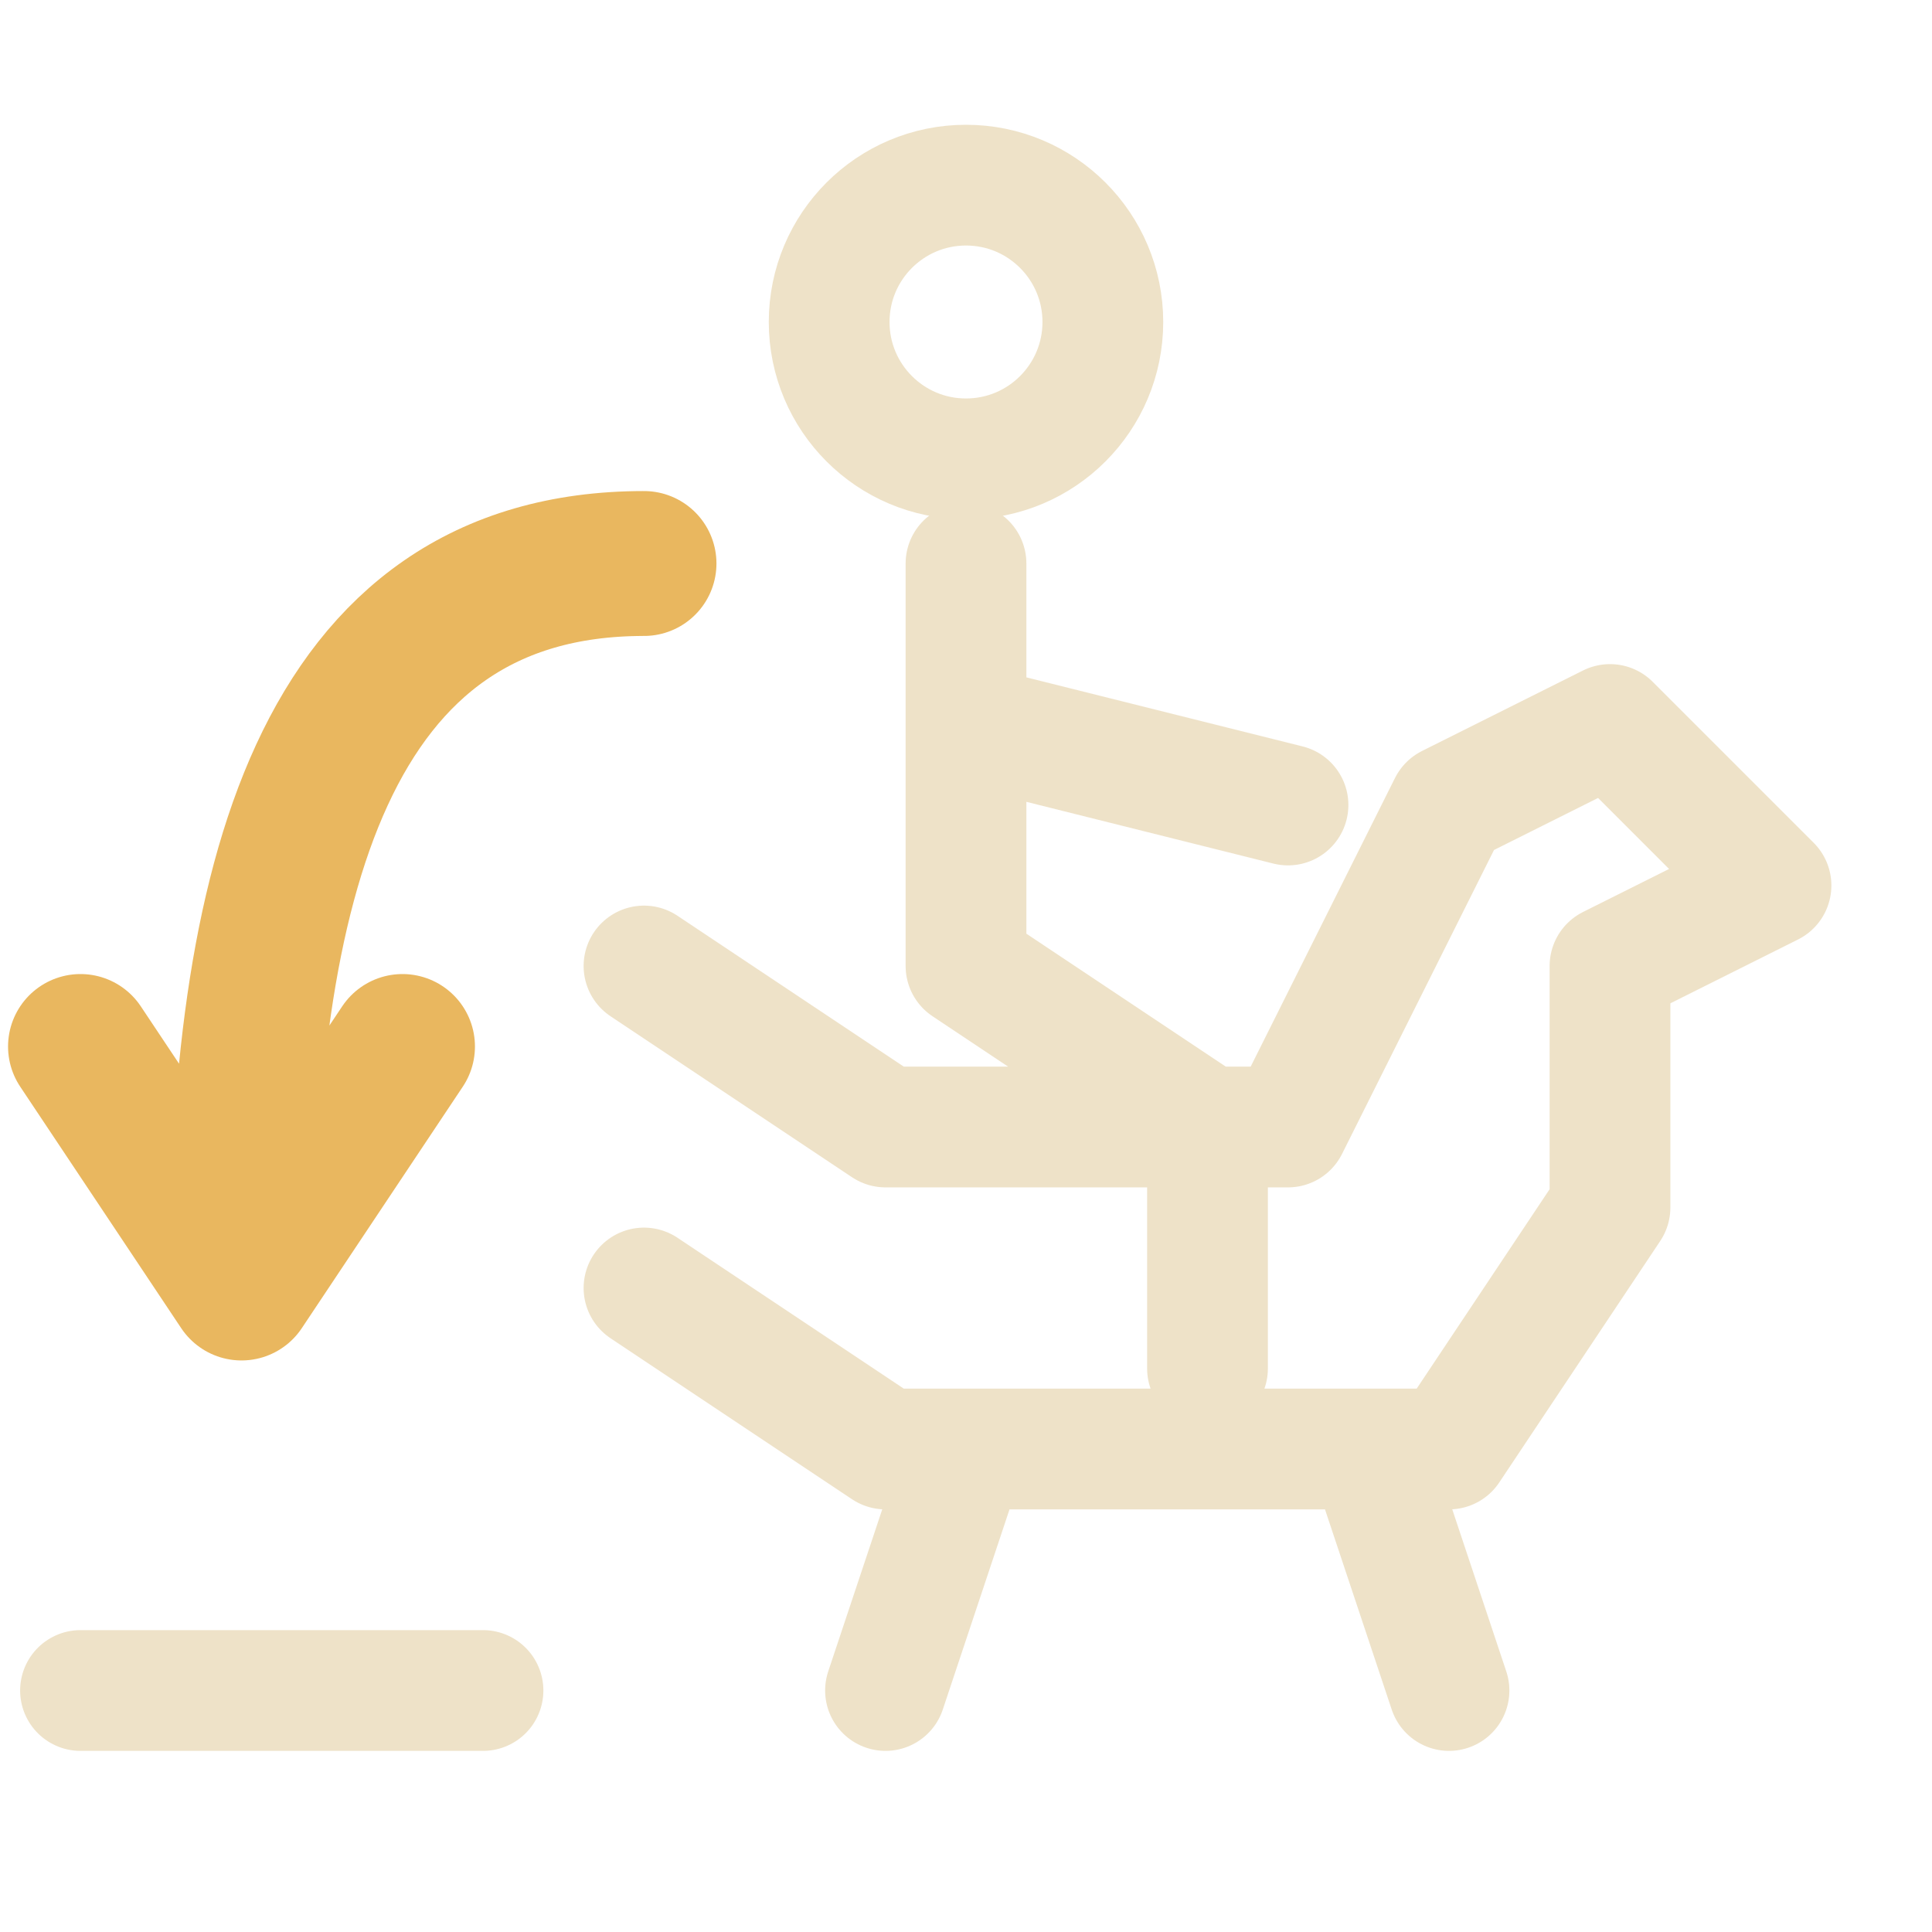
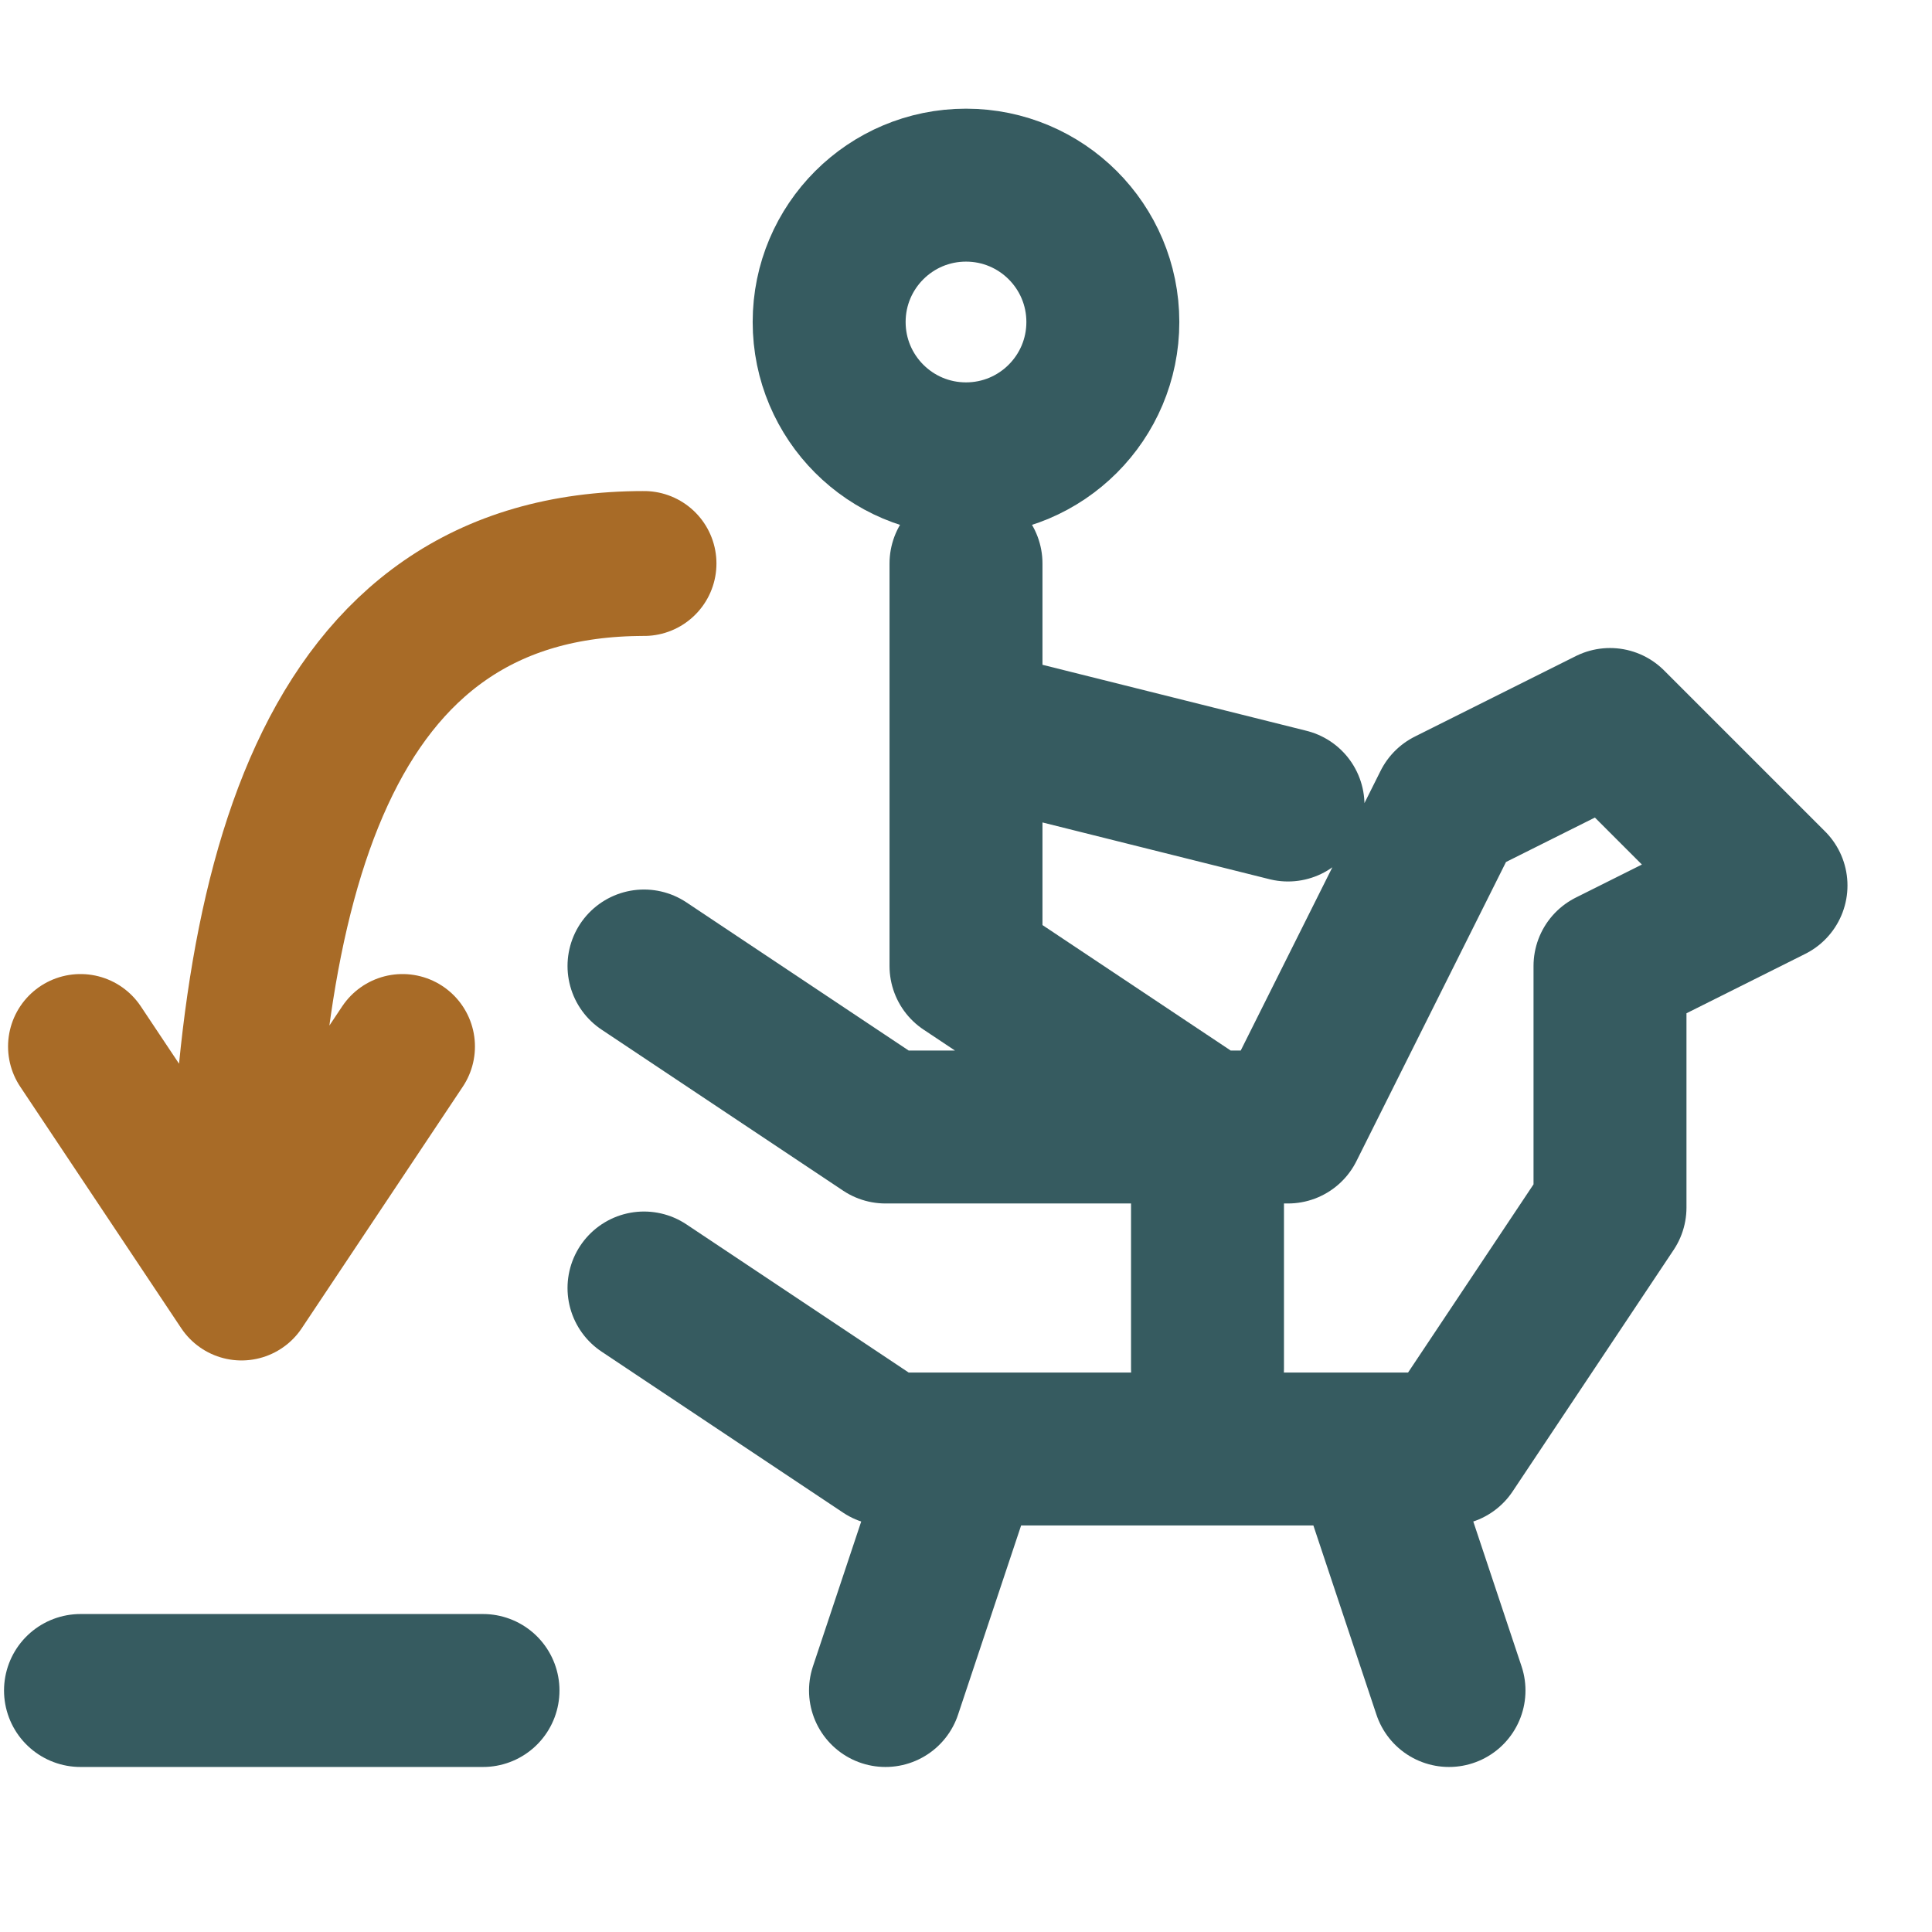
<svg xmlns="http://www.w3.org/2000/svg" viewBox="0 0 24 24">
-   <g fill="none" stroke="#eee2c8" stroke-width="1.5" stroke-linecap="round" stroke-linejoin="round">
+   <g fill="none" stroke="#365b60" stroke-width="1.9" stroke-linecap="round" stroke-linejoin="round">
    <circle cx="12" cy="4" r="1.7" />
    <path d="M12 7v5l3 2v3m-3-8 4 1M8 16l3 2h7l2-3v-3l2-1-2-2-2 1-2 4h-5l-3-2m4 6-1 3m6-3 1 3M1 21h5" />
  </g>
-   <path d="M8 7c-4 0-5 4-5 9m-2-3 2 3 2-3" fill="none" stroke="#e9b75f" stroke-width="1.8" stroke-linecap="round" stroke-linejoin="round" />
+   <path d="M8 7c-4 0-5 4-5 9m-2-3 2 3 2-3" fill="none" stroke="#a86b27" stroke-width="1.8" stroke-linecap="round" stroke-linejoin="round" />
</svg>
